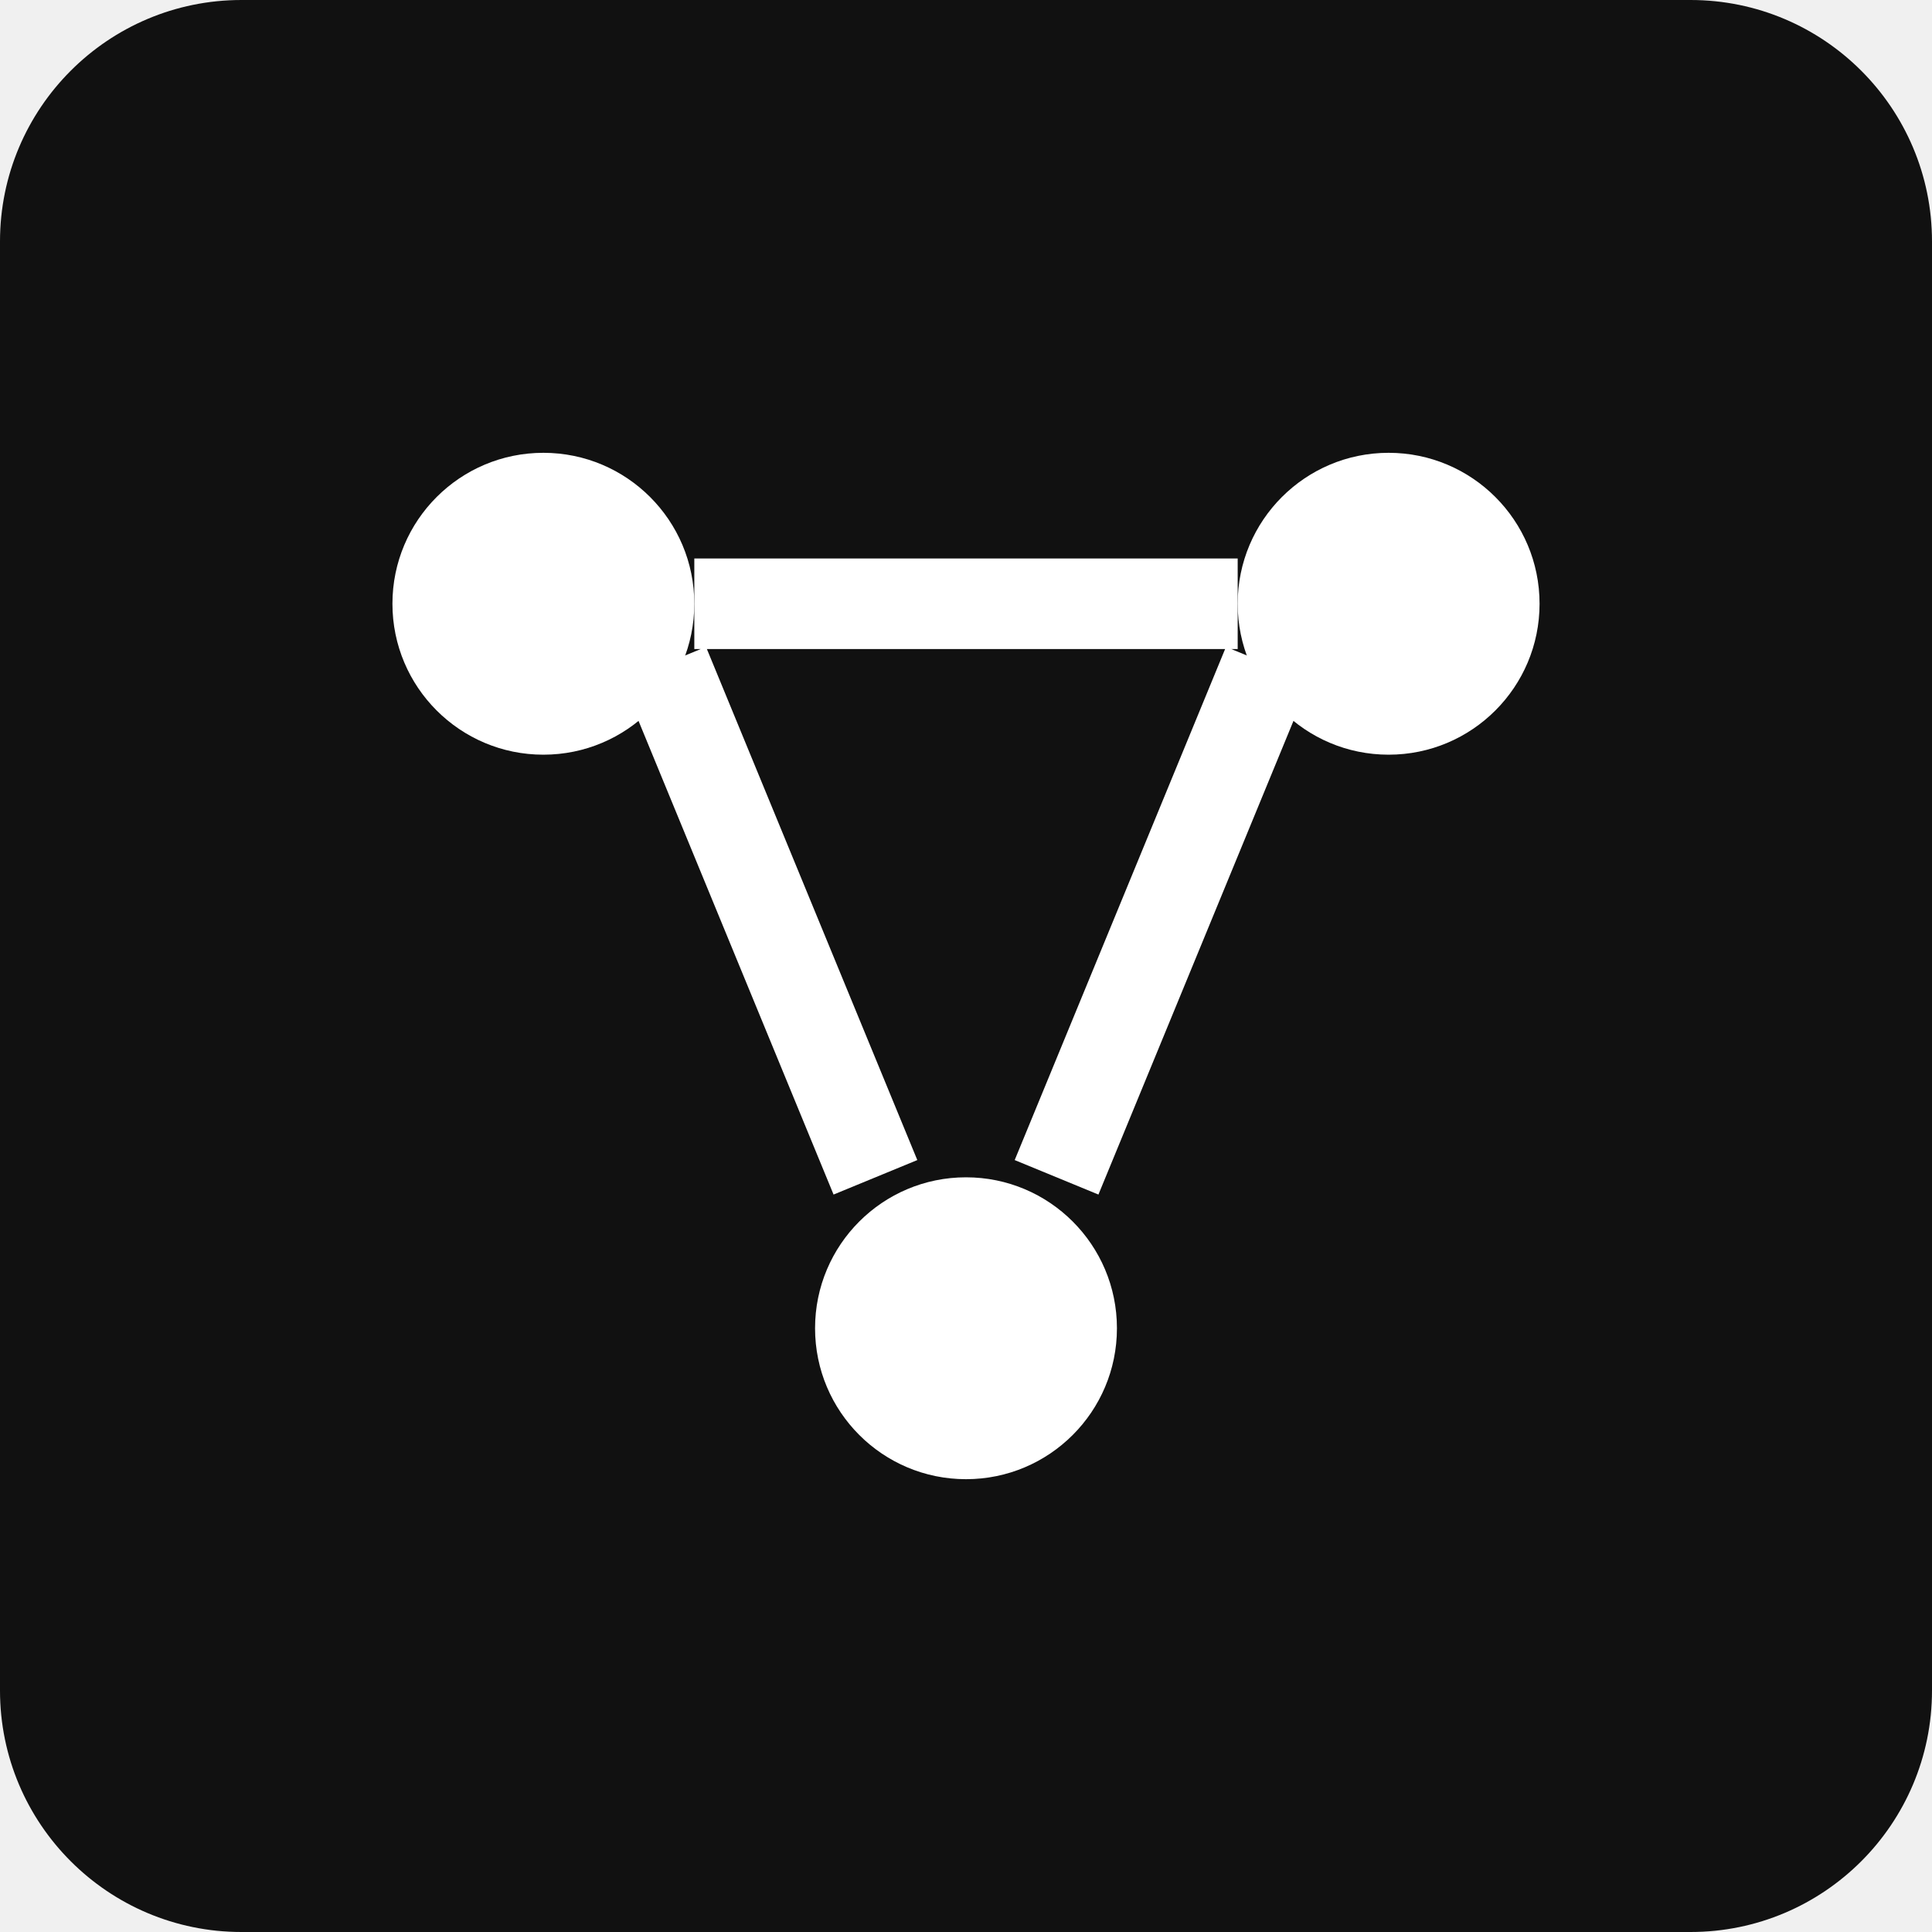
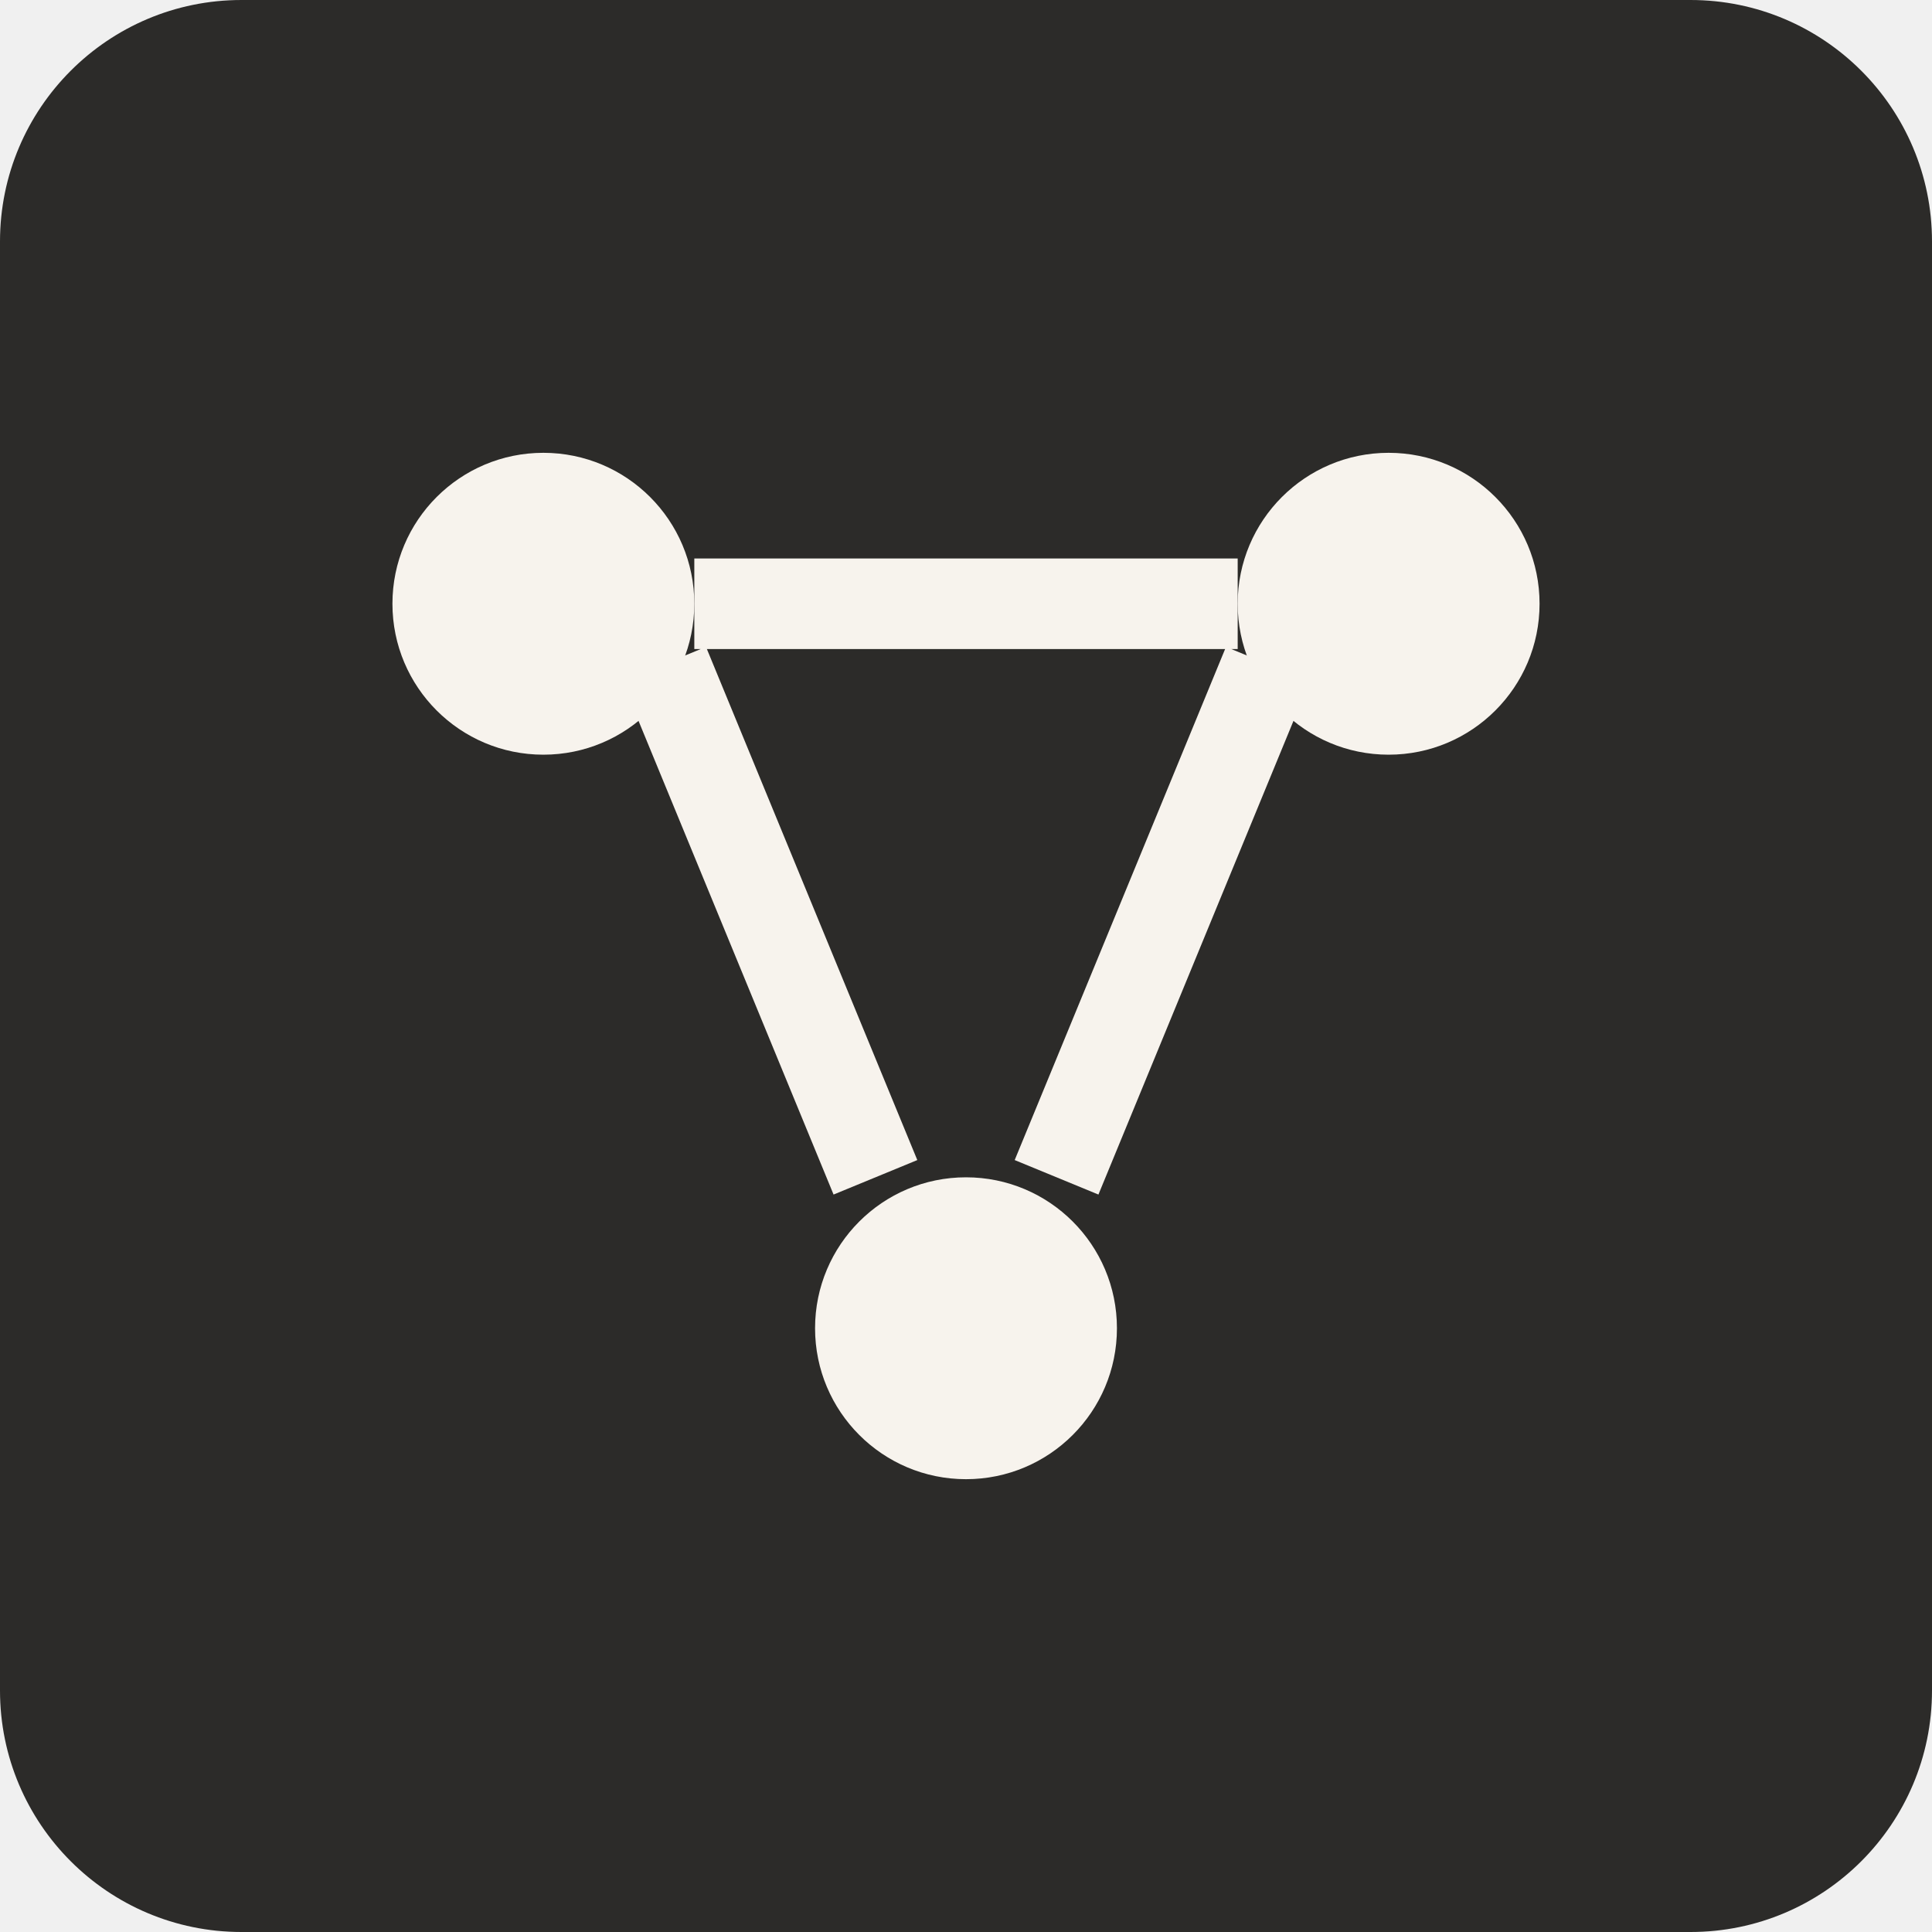
<svg xmlns="http://www.w3.org/2000/svg" viewBox="0 0 64 64">
-   <rect width="64" height="64" rx="8" fill="#111111" />
-   <circle cx="18" cy="20" r="5" fill="#ffffff" />
-   <circle cx="46" cy="20" r="5" fill="#ffffff" />
-   <circle cx="32" cy="44" r="5" fill="#ffffff" />
-   <path d="M22 22 29 39M42 22 35 39M23 20h18" fill="none" stroke="#ffffff" stroke-width="3" />
+   <rect width="64" height="64" rx="8" fill="#2c2b29" />
+   <circle cx="18" cy="20" r="5" fill="#f7f3ed" />
+   <circle cx="46" cy="20" r="5" fill="#f7f3ed" />
+   <circle cx="32" cy="44" r="5" fill="#f7f3ed" />
+   <path d="M22 22 29 39M42 22 35 39M23 20h18" fill="none" stroke="#f7f3ed" stroke-width="3" />
</svg>
